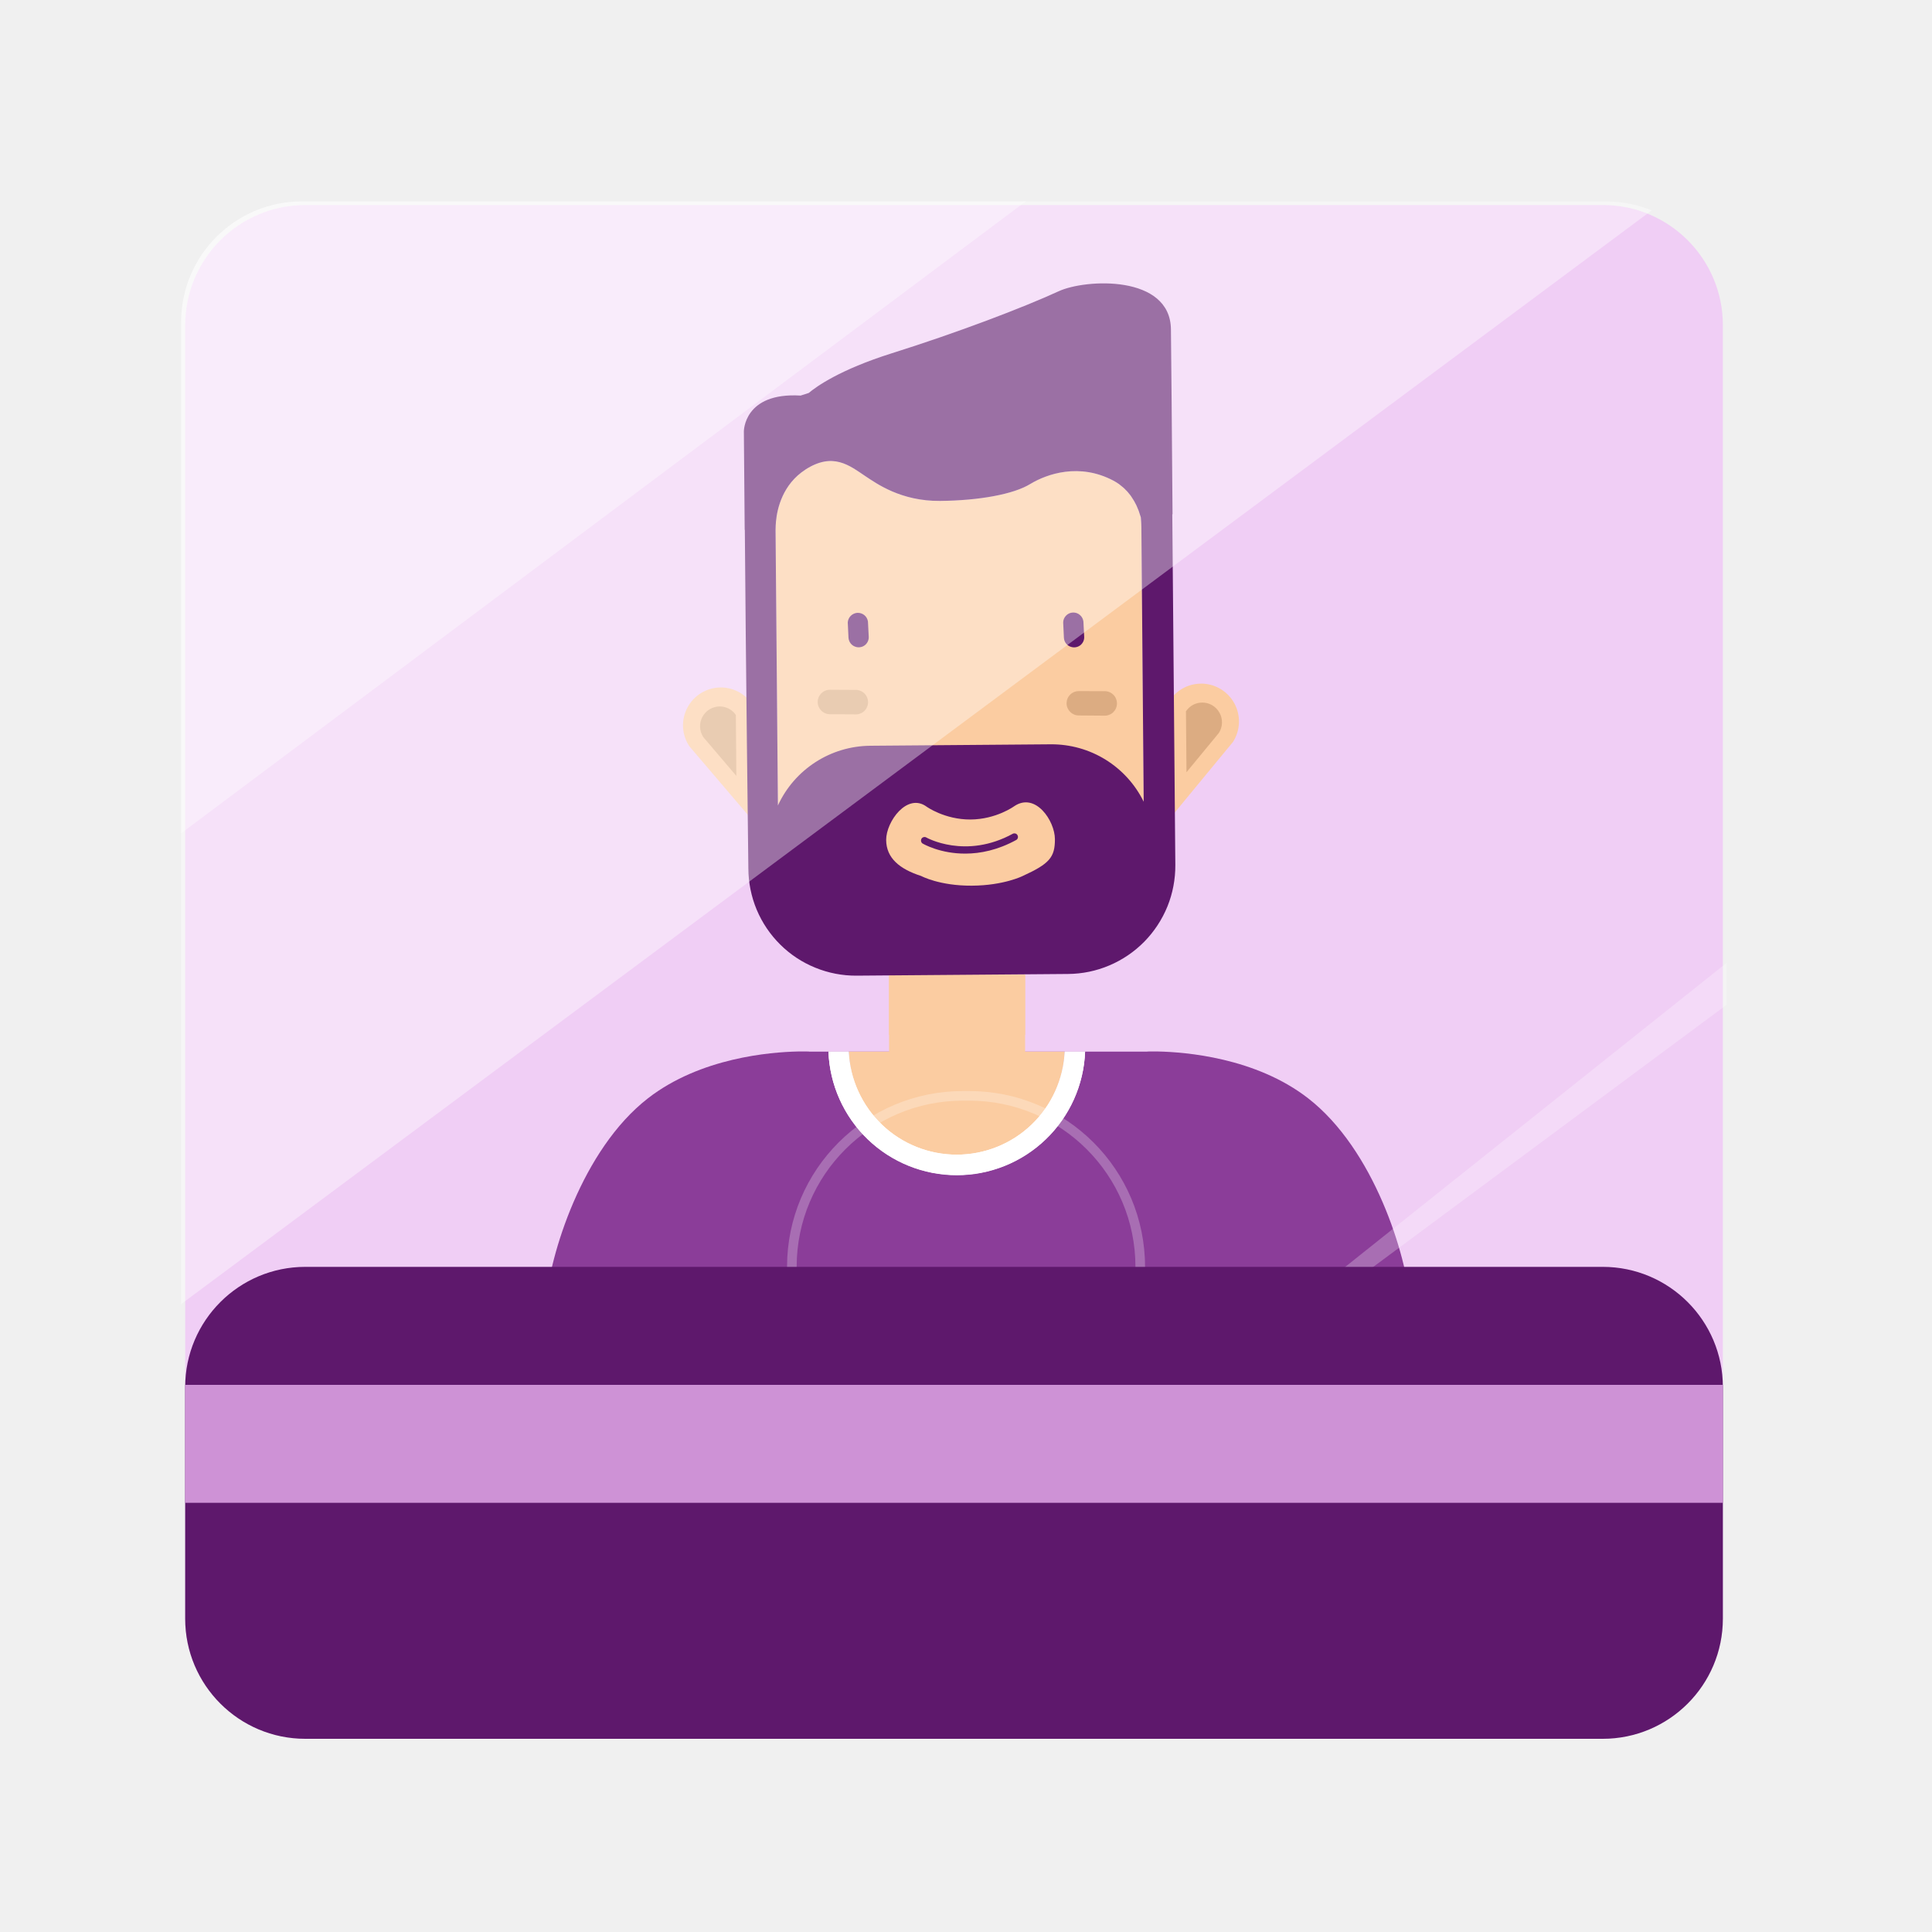
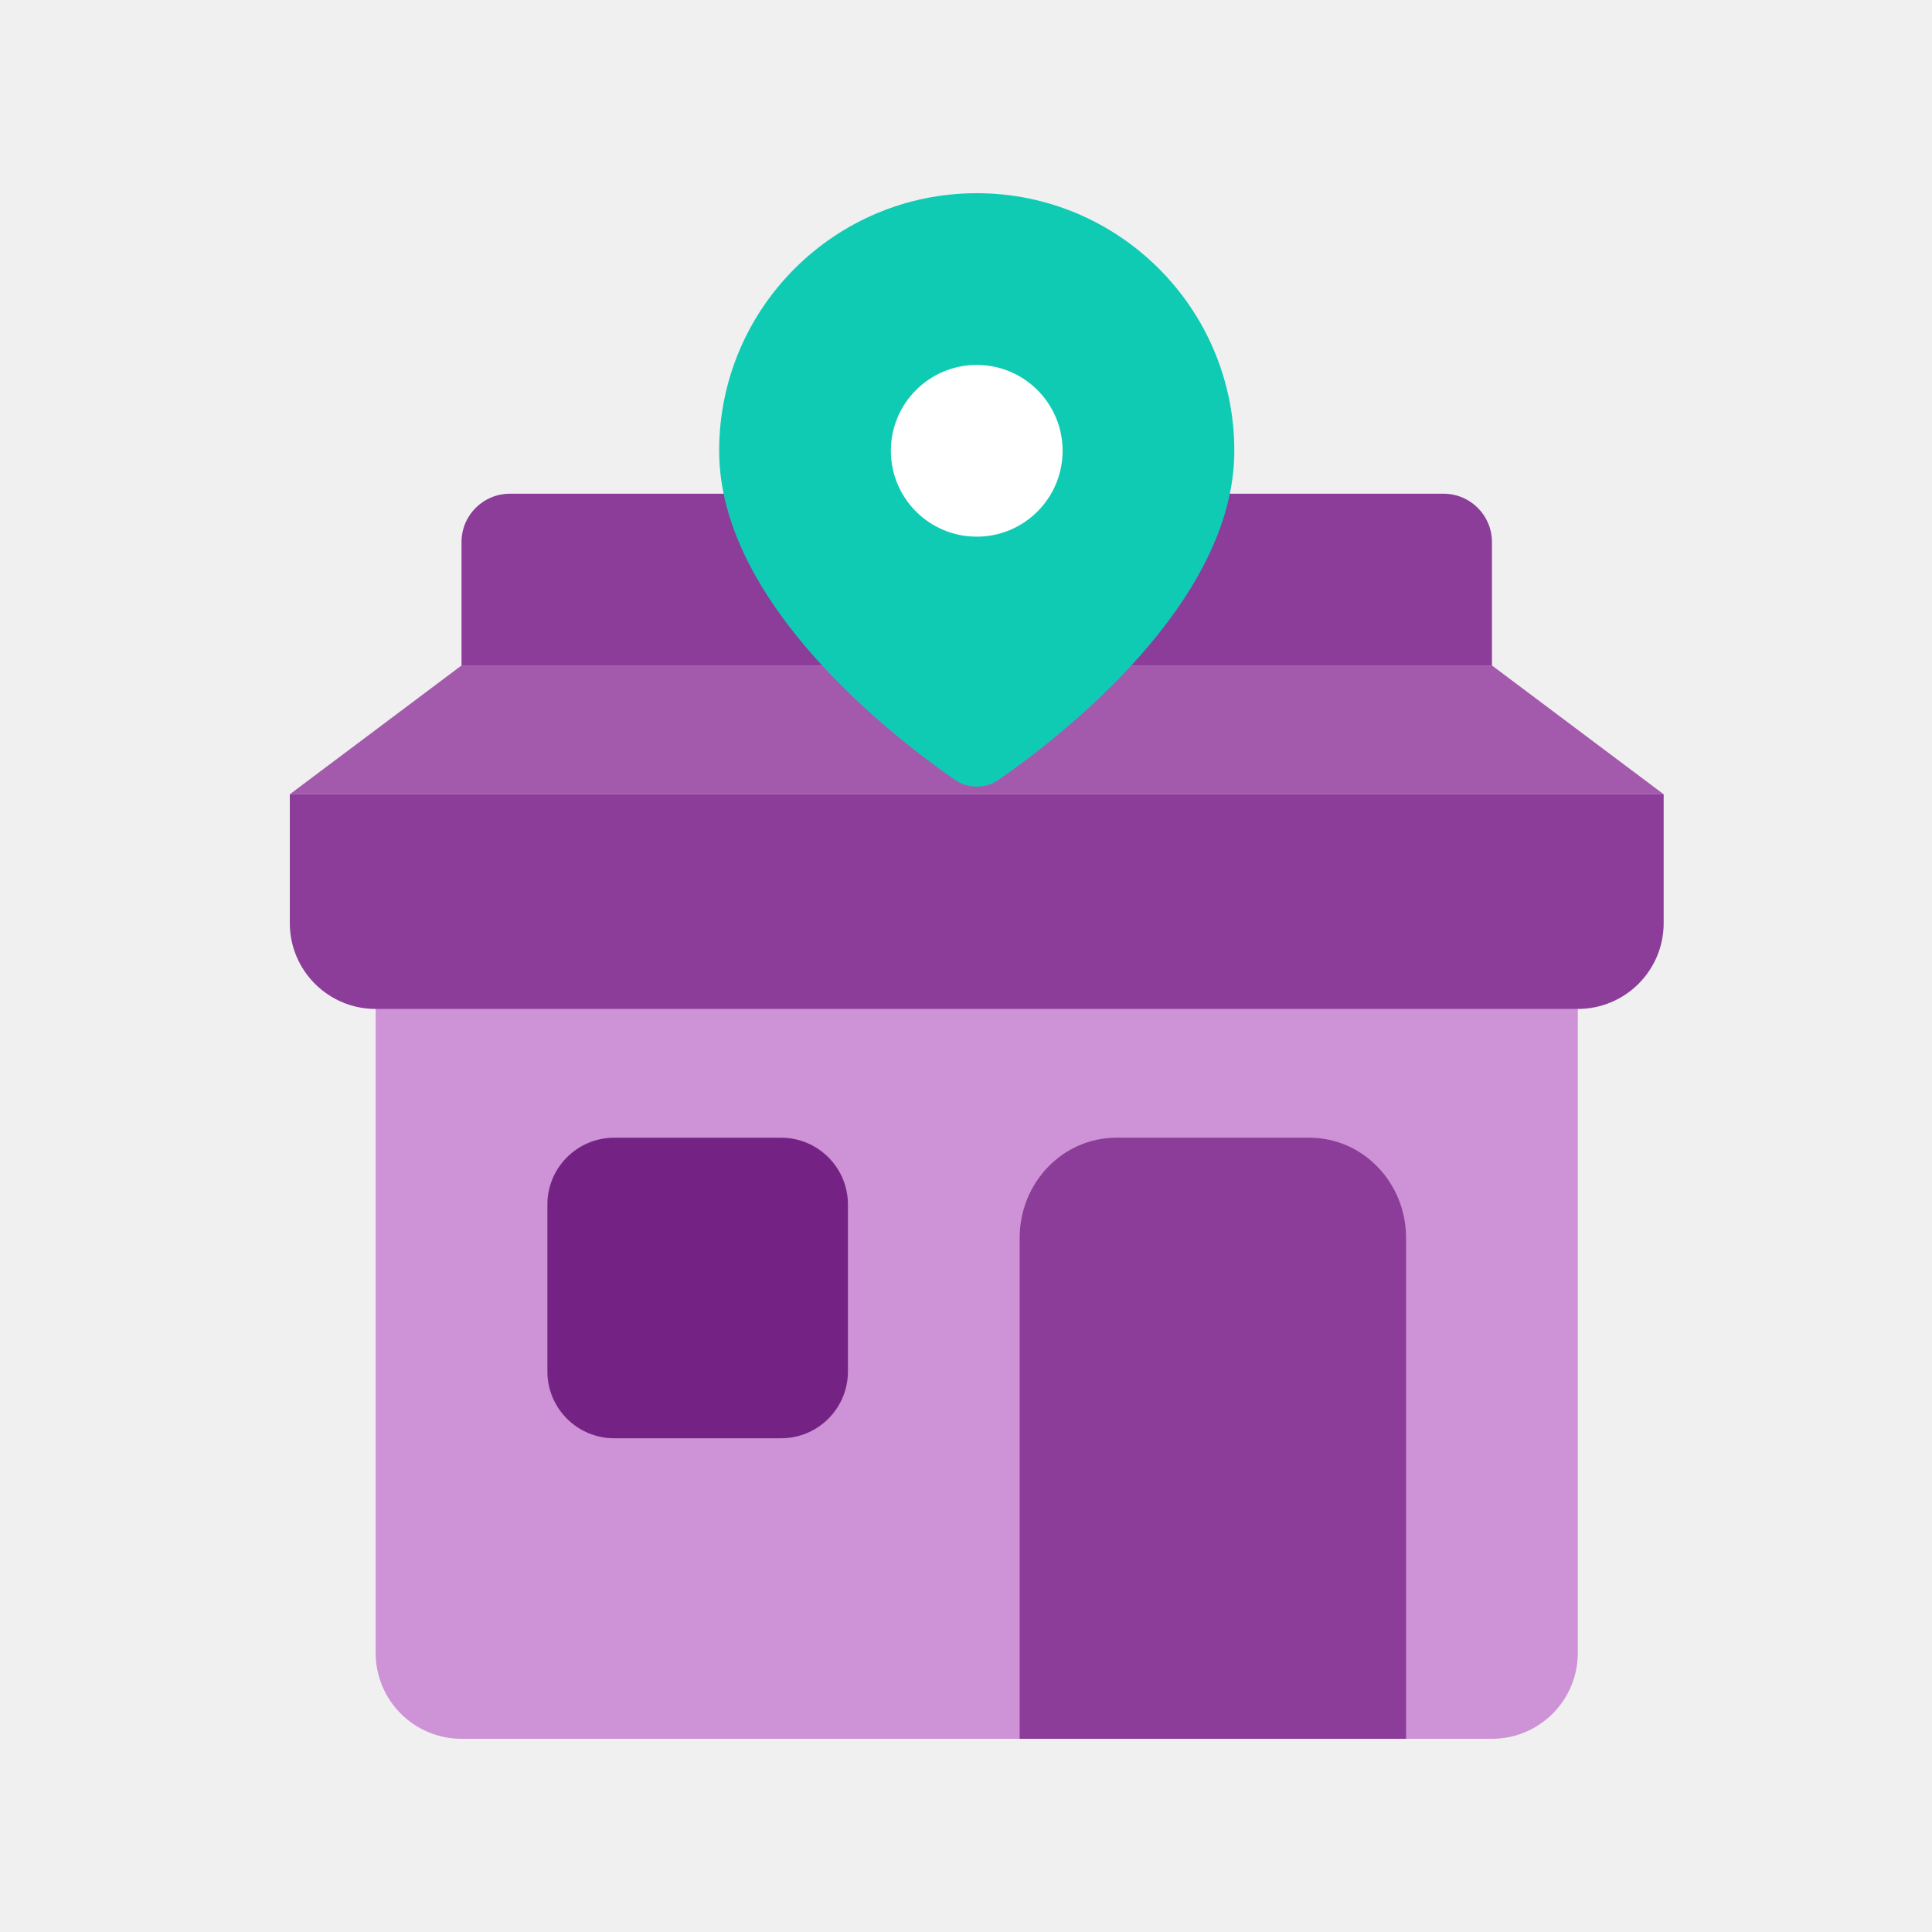
- <svg xmlns="http://www.w3.org/2000/svg" width="40" height="40" viewBox="0 0 40 40" fill="none">
-   <mask id="mask0_10985_1161" style="mask-type:alpha" maskUnits="userSpaceOnUse" x="3" y="4" width="33" height="33">
-     <path d="M33.25 4.17H6.25C4.869 4.17 3.75 5.289 3.75 6.67V33.587C3.75 34.968 4.869 36.087 6.25 36.087H33.25C34.631 36.087 35.75 34.968 35.75 33.587V6.67C35.75 5.289 34.631 4.17 33.25 4.17Z" fill="#F0CEF5" />
-   </mask>
-   <g mask="url(#mask0_10985_1161)">
-     <path d="M33.183 4.245H6.321C4.948 4.245 3.834 5.358 3.834 6.732V33.511C3.834 34.885 4.948 35.999 6.321 35.999H33.183C34.556 35.999 35.67 34.885 35.67 33.511V6.732C35.67 5.358 34.556 4.245 33.183 4.245Z" fill="#F0CEF5" />
-     <path fill-rule="evenodd" clip-rule="evenodd" d="M23.748 21.773C23.748 21.771 23.761 21.771 23.788 21.77H23.98C24.54 21.782 25.996 21.896 27.081 22.737C28.45 23.798 29.12 25.983 29.203 27.016L26.004 27.566L26.012 27.586V28.084C26.012 28.157 26.007 28.229 25.999 28.297C25.982 28.655 25.828 28.993 25.569 29.241C25.309 29.488 24.964 29.626 24.606 29.625H15.893C15.535 29.626 15.19 29.488 14.931 29.241C14.671 28.994 14.517 28.656 14.5 28.298C14.491 28.227 14.486 28.156 14.487 28.084V27.586L14.499 27.567L11.296 27.016C11.379 25.984 12.049 23.798 13.418 22.737C14.503 21.896 15.959 21.782 16.519 21.77H16.712L16.751 21.771V21.773H23.748Z" fill="#8B3D99" />
-     <path fill-rule="evenodd" clip-rule="evenodd" d="M17.572 21.773C17.619 22.967 18.582 23.93 19.789 23.93C20.997 23.93 21.998 22.968 22.044 21.773H17.572Z" fill="#FBCCA1" />
-     <path fill-rule="evenodd" clip-rule="evenodd" d="M17.572 21.773C17.599 22.348 17.847 22.89 18.263 23.288C18.679 23.685 19.233 23.906 19.808 23.906C20.383 23.906 20.937 23.685 21.353 23.288C21.77 22.89 22.017 22.348 22.044 21.773H22.466C22.44 22.461 22.149 23.111 21.653 23.589C21.158 24.066 20.497 24.332 19.809 24.332C19.121 24.332 18.46 24.066 17.964 23.589C17.469 23.111 17.177 22.461 17.152 21.773H17.572Z" fill="white" />
-     <path fill-rule="evenodd" clip-rule="evenodd" d="M19.808 24.328C19.121 24.328 18.461 24.061 17.965 23.585C17.47 23.109 17.179 22.46 17.152 21.773H17.572C17.599 22.348 17.847 22.89 18.263 23.288C18.679 23.685 19.233 23.906 19.808 23.906C20.383 23.906 20.937 23.685 21.353 23.288C21.77 22.89 22.017 22.348 22.044 21.773H22.466C22.439 22.46 22.147 23.11 21.651 23.586C21.156 24.062 20.495 24.328 19.808 24.328Z" fill="white" />
-     <path fill-rule="evenodd" clip-rule="evenodd" d="M18.407 20.18H21.224V22.383H18.407V20.18Z" fill="#FBCCA1" />
-     <path fill-rule="evenodd" clip-rule="evenodd" d="M18.407 20.18H21.224V21.424H18.407V20.18Z" fill="#FBCCA1" />
-     <path fill-rule="evenodd" clip-rule="evenodd" d="M16.111 17.146C16.116 17.74 16.357 18.308 16.781 18.725C17.204 19.141 17.776 19.373 18.37 19.368L21.461 19.343C21.755 19.341 22.046 19.281 22.317 19.166C22.588 19.052 22.834 18.885 23.04 18.675C23.247 18.465 23.41 18.217 23.52 17.944C23.63 17.671 23.686 17.379 23.683 17.085L23.631 10.913C23.631 10.845 23.626 10.777 23.618 10.712L23.606 10.672C23.587 10.606 23.563 10.541 23.535 10.479L23.524 10.457C23.512 10.431 23.499 10.406 23.485 10.381L23.465 10.348C23.453 10.327 23.439 10.305 23.424 10.284L23.395 10.244C23.38 10.225 23.367 10.207 23.352 10.191C23.339 10.174 23.322 10.159 23.308 10.145L23.266 10.102L23.204 10.053L23.166 10.021C23.129 9.995 23.09 9.972 23.05 9.951C22.349 9.58 21.68 9.808 21.331 10.02C20.983 10.232 20.273 10.363 19.462 10.371C18.651 10.377 18.148 10.011 17.912 9.855C17.586 9.637 17.245 9.355 16.675 9.723C16.205 10.026 16.091 10.527 16.066 10.792C16.061 10.853 16.058 10.913 16.057 10.974L16.111 17.147V17.146ZM24.861 14.153C25.002 14.152 25.141 14.189 25.263 14.26C25.384 14.331 25.485 14.434 25.553 14.557C25.622 14.681 25.655 14.82 25.651 14.961C25.647 15.102 25.604 15.24 25.529 15.359L24.24 16.922L24.219 14.502C24.289 14.396 24.384 14.309 24.496 14.248C24.608 14.187 24.733 14.155 24.861 14.154" fill="#FBCCA1" />
-     <path fill-rule="evenodd" clip-rule="evenodd" d="M14.918 14.233C14.777 14.235 14.639 14.274 14.518 14.347C14.398 14.42 14.299 14.524 14.233 14.649C14.167 14.774 14.135 14.914 14.142 15.055C14.149 15.196 14.194 15.332 14.272 15.45L15.587 16.992L15.566 14.572C15.494 14.467 15.398 14.381 15.285 14.322C15.172 14.263 15.047 14.233 14.919 14.233" fill="#FBCCA1" />
-     <path fill-rule="evenodd" clip-rule="evenodd" d="M24.888 14.546C24.962 14.545 25.034 14.564 25.097 14.601C25.161 14.639 25.213 14.692 25.248 14.756C25.284 14.82 25.302 14.893 25.3 14.967C25.297 15.04 25.276 15.111 25.236 15.174L24.565 15.988L24.554 14.727C24.59 14.672 24.64 14.626 24.699 14.594C24.757 14.563 24.823 14.546 24.889 14.546H24.888Z" fill="#DCAC82" />
-     <path fill-rule="evenodd" clip-rule="evenodd" d="M14.898 14.626C14.825 14.627 14.753 14.648 14.69 14.686C14.627 14.724 14.576 14.779 14.542 14.844C14.507 14.908 14.491 14.981 14.494 15.055C14.498 15.128 14.521 15.199 14.561 15.261L15.245 16.064L15.235 14.802C15.198 14.747 15.147 14.703 15.089 14.672C15.03 14.642 14.964 14.626 14.898 14.626Z" fill="#DCAC82" />
-     <path fill-rule="evenodd" clip-rule="evenodd" d="M16.675 9.722C17.245 9.355 17.586 9.637 17.912 9.855C18.148 10.011 18.651 10.377 19.462 10.371C20.273 10.363 20.985 10.233 21.331 10.02C21.68 9.809 22.349 9.58 23.05 9.95C23.09 9.972 23.129 9.995 23.166 10.021L23.203 10.051C23.224 10.069 23.247 10.085 23.265 10.102C23.281 10.115 23.294 10.131 23.308 10.145C23.322 10.159 23.339 10.174 23.352 10.191L23.395 10.244C23.404 10.256 23.416 10.269 23.424 10.284C23.439 10.305 23.453 10.327 23.465 10.348L23.485 10.381L23.524 10.455L23.535 10.479C23.564 10.541 23.588 10.606 23.607 10.672L23.62 10.712C23.626 10.778 23.63 10.846 23.631 10.913L23.679 16.599C23.503 16.24 23.23 15.939 22.89 15.728C22.551 15.518 22.159 15.408 21.759 15.41L18.015 15.44C17.612 15.444 17.219 15.562 16.881 15.781C16.543 16 16.274 16.31 16.106 16.676L16.057 10.974C16.057 10.913 16.061 10.853 16.066 10.794C16.091 10.526 16.205 10.026 16.675 9.723V9.722ZM15.401 8.932L15.418 10.97H15.421C15.439 13.511 15.494 17.979 15.494 17.979C15.495 18.272 15.553 18.562 15.666 18.833C15.779 19.103 15.945 19.349 16.153 19.555C16.361 19.762 16.608 19.925 16.88 20.035C17.151 20.146 17.442 20.202 17.735 20.2L22.112 20.165C22.407 20.163 22.697 20.103 22.968 19.988C23.239 19.873 23.485 19.706 23.691 19.497C23.897 19.287 24.06 19.038 24.171 18.766C24.281 18.493 24.336 18.201 24.334 17.907L24.271 10.647H24.276L24.258 8.416V8.387L24.243 6.822C24.233 5.682 22.473 5.773 21.917 6.031C21.176 6.371 19.828 6.885 18.461 7.315C17.387 7.654 16.902 8.003 16.744 8.136C16.688 8.153 16.632 8.171 16.576 8.19C15.397 8.119 15.401 8.932 15.401 8.932Z" fill="#5E186C" />
-     <path fill-rule="evenodd" clip-rule="evenodd" d="M17.725 13.395C17.757 13.403 17.79 13.404 17.822 13.397C17.855 13.39 17.884 13.376 17.91 13.355C17.935 13.334 17.956 13.307 17.969 13.277C17.982 13.247 17.988 13.214 17.986 13.181L17.97 12.868C17.962 12.816 17.936 12.769 17.896 12.736C17.855 12.703 17.804 12.686 17.752 12.688C17.7 12.691 17.651 12.713 17.614 12.75C17.577 12.786 17.555 12.836 17.552 12.888L17.567 13.202C17.57 13.247 17.586 13.29 17.615 13.325C17.643 13.36 17.683 13.384 17.726 13.395H17.725ZM22.186 13.396C22.218 13.405 22.251 13.405 22.283 13.398C22.315 13.391 22.345 13.377 22.371 13.356C22.396 13.335 22.416 13.308 22.43 13.278C22.443 13.248 22.449 13.215 22.447 13.182L22.431 12.869C22.425 12.816 22.399 12.767 22.358 12.732C22.318 12.697 22.265 12.679 22.212 12.682C22.158 12.684 22.108 12.707 22.071 12.746C22.034 12.784 22.012 12.835 22.012 12.889L22.027 13.202C22.029 13.248 22.045 13.291 22.074 13.326C22.103 13.361 22.142 13.386 22.186 13.396Z" fill="#5E186C" />
-     <path fill-rule="evenodd" clip-rule="evenodd" d="M22.082 14.559C22.082 14.698 22.195 14.813 22.334 14.813L22.852 14.817C22.887 14.819 22.922 14.815 22.955 14.803C22.988 14.792 23.018 14.774 23.044 14.751C23.069 14.727 23.09 14.698 23.104 14.667C23.118 14.635 23.125 14.6 23.125 14.566C23.126 14.531 23.119 14.496 23.105 14.464C23.092 14.432 23.072 14.403 23.046 14.379C23.021 14.355 22.991 14.337 22.958 14.325C22.926 14.313 22.891 14.308 22.856 14.31L22.337 14.308C22.304 14.308 22.271 14.314 22.24 14.326C22.21 14.339 22.181 14.357 22.158 14.381C22.134 14.404 22.115 14.432 22.102 14.462C22.089 14.493 22.083 14.526 22.082 14.559ZM16.929 14.532C16.929 14.672 17.041 14.786 17.18 14.787L17.699 14.79C17.734 14.793 17.768 14.789 17.801 14.777C17.834 14.766 17.864 14.748 17.89 14.724C17.916 14.701 17.936 14.672 17.95 14.64C17.964 14.609 17.972 14.574 17.972 14.539C17.972 14.505 17.965 14.47 17.952 14.438C17.938 14.406 17.918 14.377 17.893 14.353C17.867 14.329 17.838 14.311 17.805 14.299C17.772 14.287 17.737 14.282 17.703 14.284L17.184 14.281C17.117 14.28 17.052 14.307 17.005 14.354C16.957 14.401 16.93 14.465 16.929 14.532Z" fill="#DCAC82" />
-     <path fill-rule="evenodd" clip-rule="evenodd" d="M21.841 17.373C21.843 17.752 21.723 17.885 21.177 18.135C21.177 18.135 20.784 18.334 20.118 18.337C19.45 18.341 19.071 18.136 19.071 18.136C18.632 17.995 18.349 17.769 18.347 17.39C18.346 17.01 18.782 16.407 19.184 16.701C19.184 16.701 19.557 16.969 20.092 16.967C20.626 16.964 20.998 16.692 20.998 16.692C21.438 16.394 21.839 16.994 21.841 17.373Z" fill="#FBCCA1" />
-     <path fill-rule="evenodd" clip-rule="evenodd" d="M19.991 17.673C19.468 17.676 19.12 17.475 19.098 17.462C19.083 17.451 19.073 17.435 19.069 17.417C19.066 17.399 19.069 17.381 19.078 17.365C19.087 17.349 19.102 17.338 19.12 17.332C19.137 17.327 19.156 17.328 19.172 17.336C19.18 17.341 19.991 17.801 20.976 17.258C20.992 17.252 21.011 17.252 21.027 17.258C21.044 17.264 21.058 17.276 21.067 17.292C21.075 17.308 21.078 17.326 21.074 17.343C21.071 17.361 21.061 17.376 21.047 17.387C20.657 17.602 20.294 17.672 19.991 17.673Z" fill="#5E186C" />
-     <path opacity="0.38" fill-rule="evenodd" clip-rule="evenodd" d="M2.839 4.001H34.675L2.839 27.678V4.001Z" fill="white" />
-     <path opacity="0.38" fill-rule="evenodd" clip-rule="evenodd" d="M1.415 1.559H24.726L1.415 18.999V1.559Z" fill="white" />
-     <path opacity="0.252" fill-rule="evenodd" clip-rule="evenodd" d="M36.565 19.284L38.887 18.475L20.069 32.433L36.565 19.284Z" fill="white" />
-     <path opacity="0.253" fill-rule="evenodd" clip-rule="evenodd" d="M19.934 22.788C18.034 22.788 16.494 24.328 16.494 26.228C16.494 28.128 18.034 29.668 19.934 29.668H20.068C21.968 29.668 23.508 28.128 23.508 26.228C23.508 24.328 21.968 22.788 20.068 22.788H19.934ZM16.295 26.228C16.295 24.218 17.924 22.589 19.934 22.589H20.068C22.078 22.589 23.707 24.218 23.707 26.228C23.707 28.238 22.078 29.867 20.068 29.867H19.934C17.924 29.867 16.295 28.238 16.295 26.228Z" fill="white" />
-     <path d="M33.183 26.229H6.321C4.948 26.229 3.834 27.343 3.834 28.716V33.513C3.834 34.886 4.948 36 6.321 36H33.183C34.556 36 35.67 34.886 35.67 33.513V28.716C35.67 27.343 34.556 26.229 33.183 26.229Z" fill="#5E186C" />
-     <path fill-rule="evenodd" clip-rule="evenodd" d="M3.834 28.672H35.67V31.114H3.834V28.672Z" fill="#CE92D6" />
-   </g>
+ <svg xmlns="http://www.w3.org/2000/svg" width="88" height="88" viewBox="0 0 88 88" fill="none">
+   <path fill-rule="evenodd" clip-rule="evenodd" d="M17.111 40.089H71.867V75.289C71.867 77.449 70.116 79.2 67.956 79.2H21.022C18.862 79.2 17.111 77.449 17.111 75.289V40.089Z" fill="#CE92D6" />
+   <path fill-rule="evenodd" clip-rule="evenodd" d="M50.844 51.822H59.644C62.074 51.822 64.044 53.865 64.044 56.385V79.2H46.444V56.385C46.444 53.865 48.414 51.822 50.844 51.822Z" fill="#8B3D99" />
+   <path d="M35.58 51.822H27.975C26.295 51.822 24.933 53.184 24.933 54.864V62.469C24.933 64.149 26.295 65.511 27.975 65.511H35.58C37.26 65.511 38.622 64.149 38.622 62.469V54.864C38.622 53.184 37.26 51.822 35.58 51.822Z" fill="#742384" />
+   <path d="M21.022 30.311L67.956 30.311L75.778 36.178H13.2L21.022 30.311Z" fill="#A35AAD" />
+   <path d="M21.022 24.688C21.022 23.473 22.007 22.489 23.222 22.489H65.755C66.971 22.489 67.956 23.474 67.956 24.689C67.956 26.664 67.956 29.129 67.956 30.311H21.022C21.022 29.579 21.022 26.839 21.022 24.688Z" fill="#8B3D99" />
+   <path d="M13.2 36.178H75.778V42.045C75.778 44.205 74.027 45.956 71.867 45.956H17.111C14.951 45.956 13.2 44.205 13.2 42.045V36.178Z" fill="#8B3D99" />
+   <path d="M56.222 20.533C56.222 27.456 48.32 33.553 45.486 35.517C44.88 35.937 44.098 35.937 43.492 35.517C40.658 33.553 32.756 27.456 32.756 20.533C32.756 14.053 38.009 8.8 44.489 8.8C50.969 8.8 56.222 14.053 56.222 20.533Z" fill="#10CBB4" />
+   <ellipse cx="44.489" cy="20.533" rx="3.911" ry="3.911" fill="white" />
</svg>
